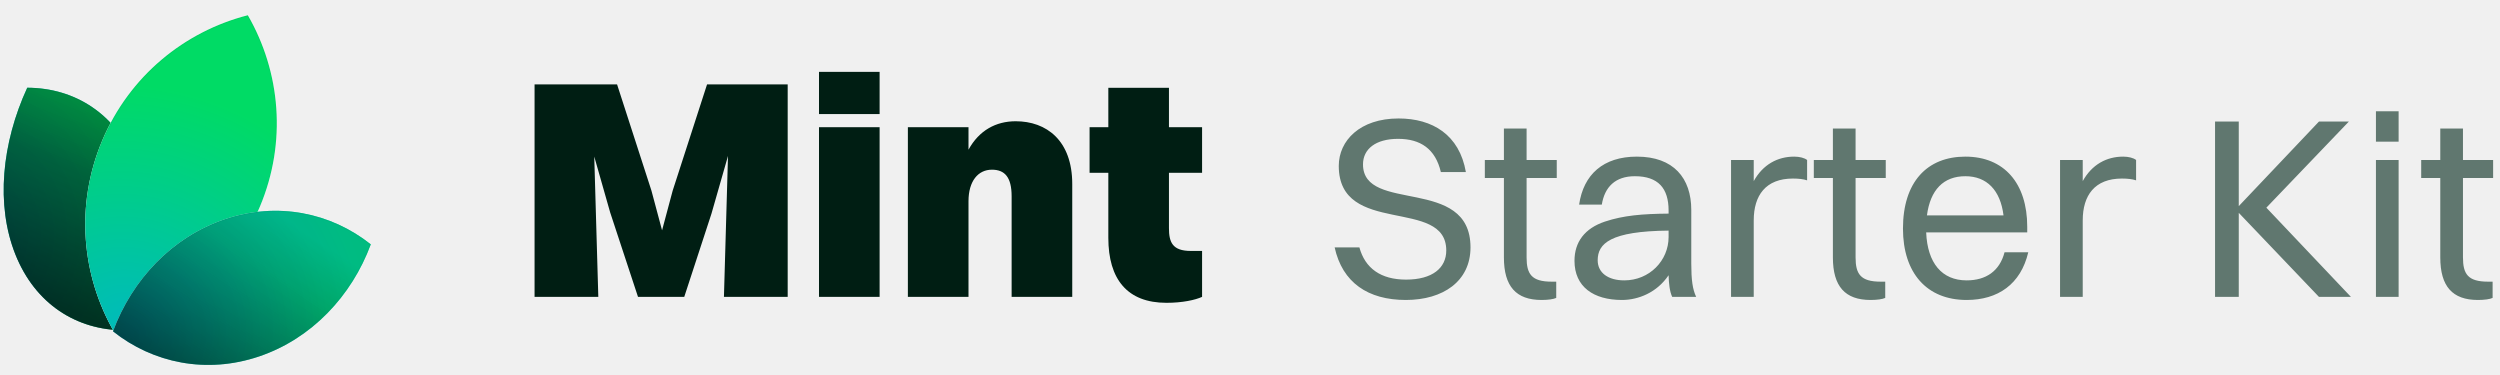
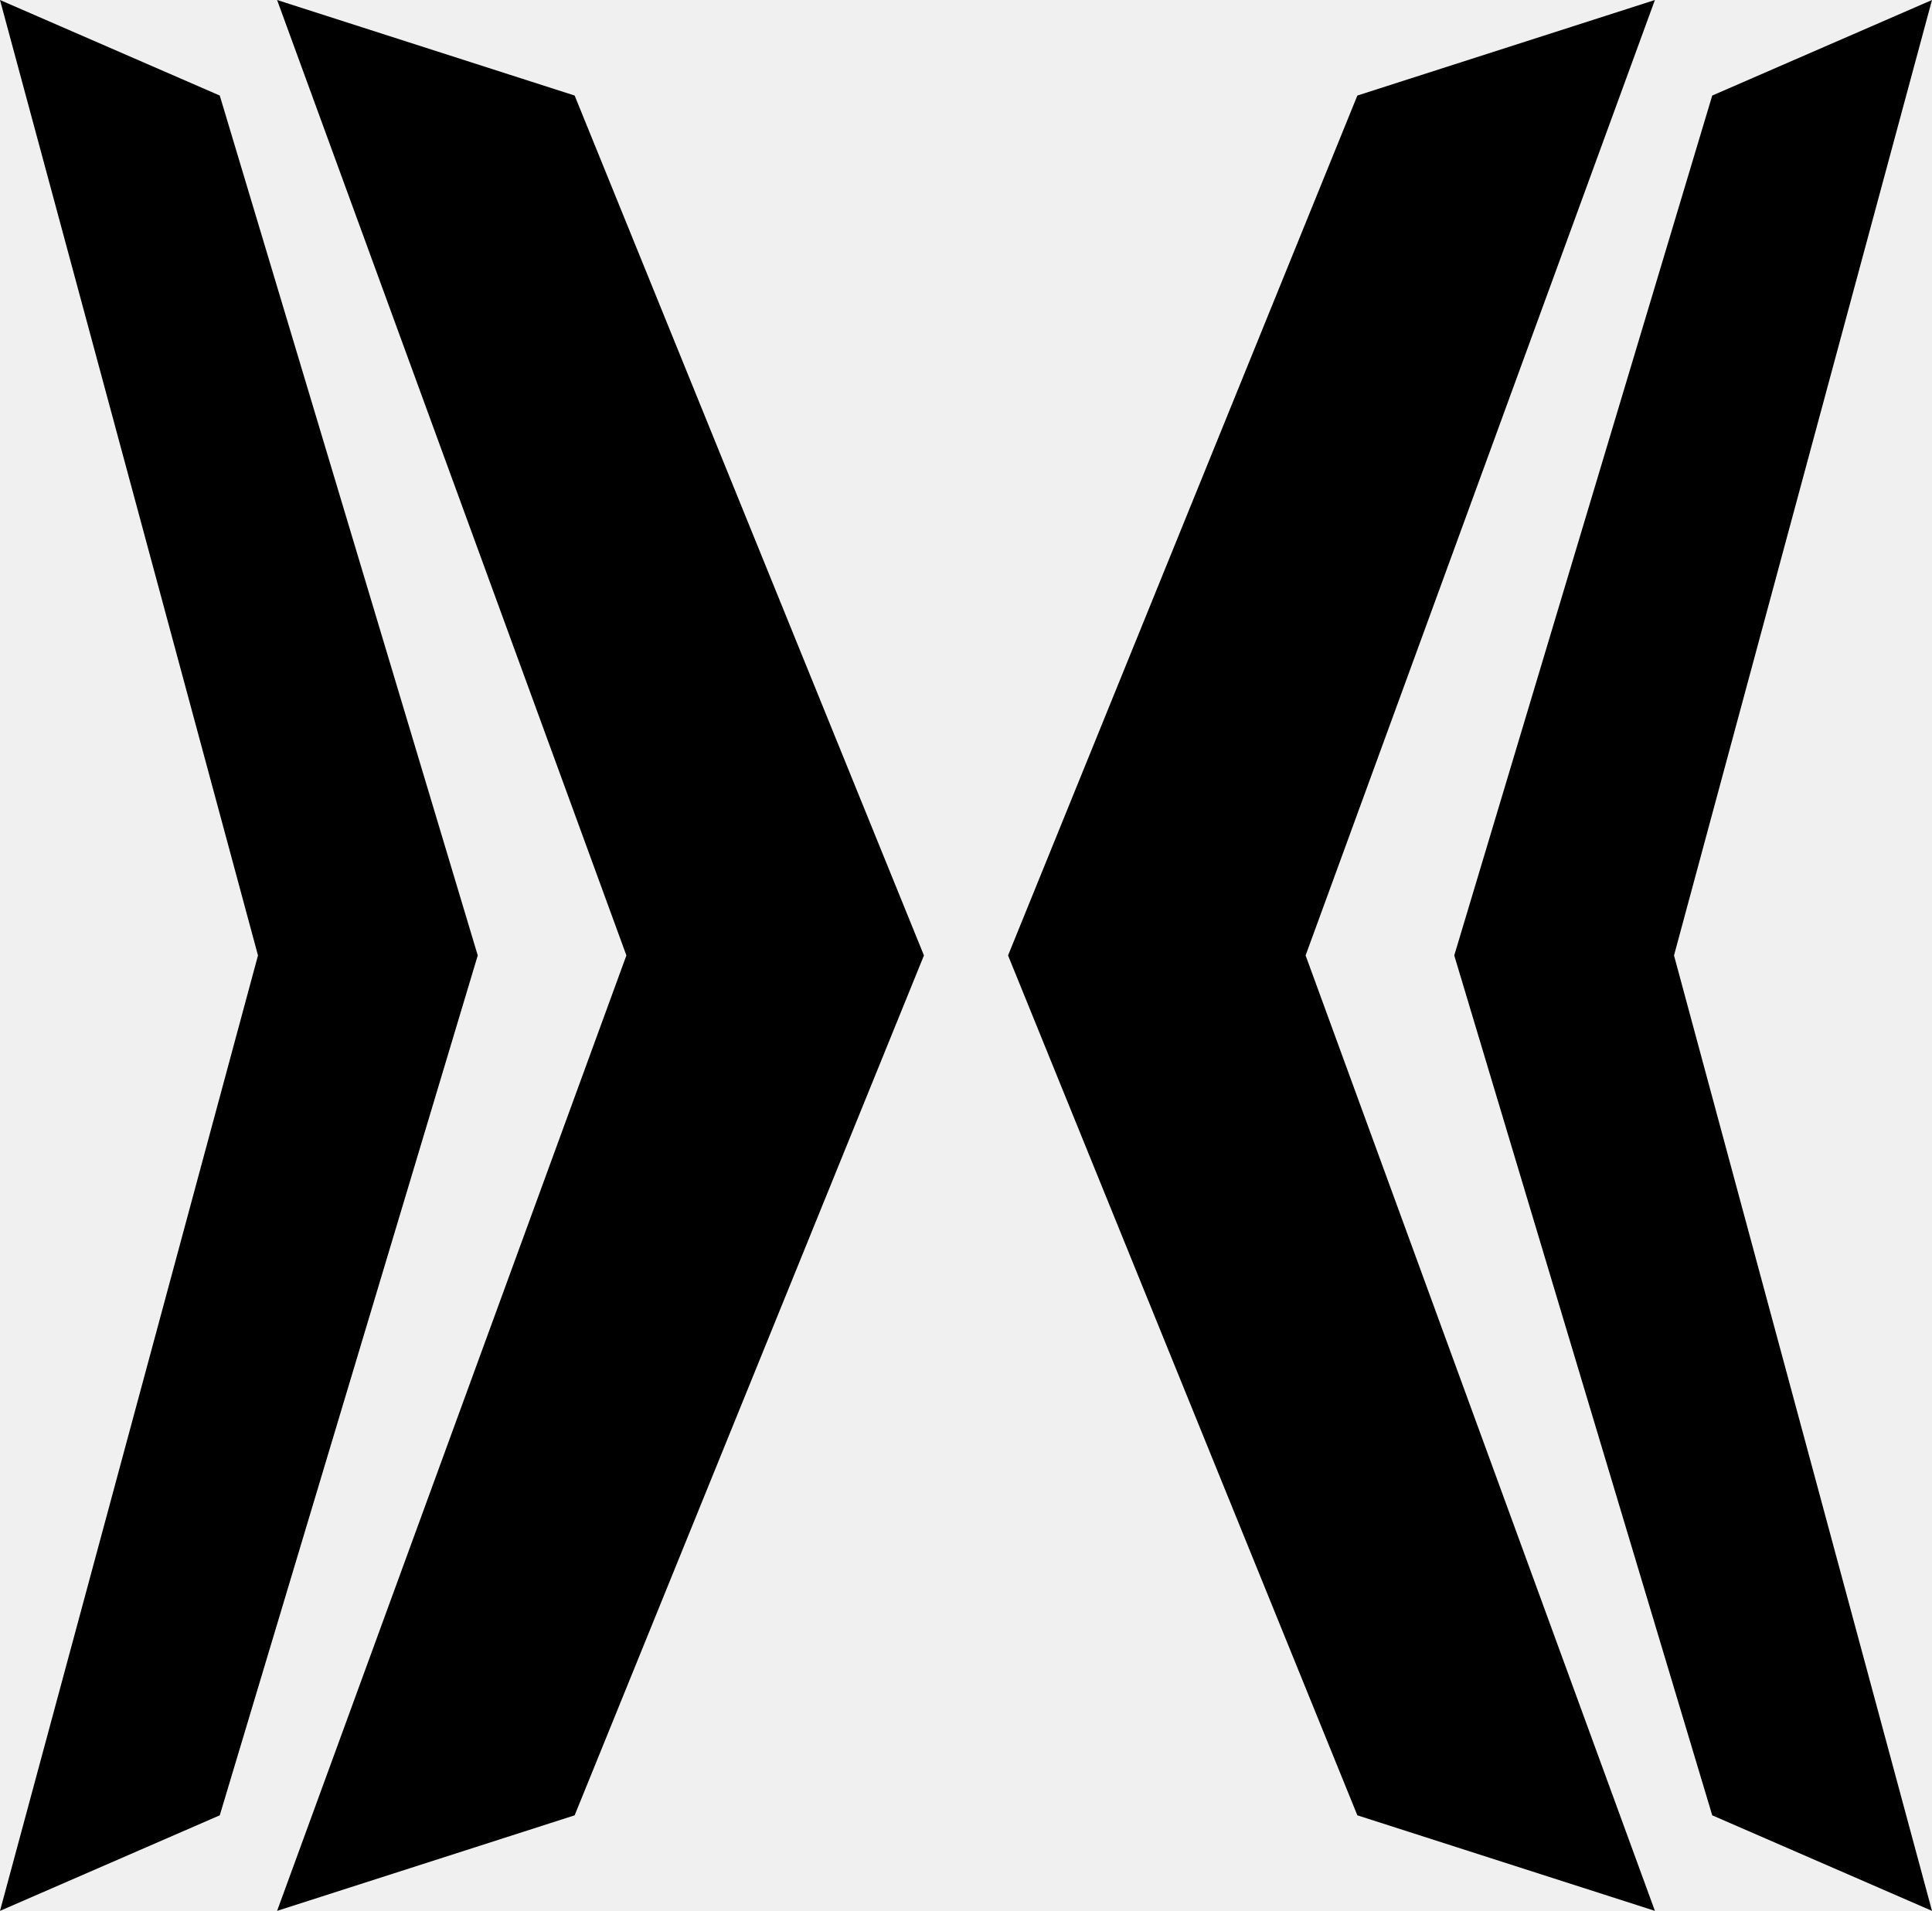
- <svg xmlns="http://www.w3.org/2000/svg" width="160" height="24" viewBox="0 0 160 24" fill="none">
-   <path d="M7.953 21.139C4.896 21.13 2.255 19.458 0.987 16.29C-0.28 13.121 0.109 9.163 1.744 5.615C4.801 5.624 7.442 7.296 8.71 10.465C9.977 13.633 9.588 17.591 7.953 21.139Z" fill="white" />
-   <path d="M7.953 21.139C4.896 21.13 2.255 19.458 0.987 16.29C-0.28 13.121 0.109 9.163 1.744 5.615C4.801 5.624 7.442 7.296 8.71 10.465C9.977 13.633 9.588 17.591 7.953 21.139Z" fill="url(#paint0_radial_115_86)" />
-   <path d="M7.953 21.139C4.896 21.13 2.255 19.458 0.987 16.29C-0.28 13.121 0.109 9.163 1.744 5.615C4.801 5.624 7.442 7.296 8.71 10.465C9.977 13.633 9.588 17.591 7.953 21.139Z" fill="black" fill-opacity="0.5" style="mix-blend-mode:hard-light" />
-   <path d="M7.953 21.139C4.896 21.13 2.255 19.458 0.987 16.29C-0.28 13.121 0.109 9.163 1.744 5.615C4.801 5.624 7.442 7.296 8.71 10.465C9.977 13.633 9.588 17.591 7.953 21.139Z" fill="url(#paint1_linear_115_86)" fill-opacity="0.5" style="mix-blend-mode:hard-light" />
-   <path d="M7.935 21.111C4.897 21.096 2.274 19.431 1.013 16.279C-0.248 13.124 0.136 9.182 1.762 5.643C4.8 5.659 7.423 7.324 8.684 10.476C9.945 13.63 9.561 17.572 7.935 21.111Z" stroke="url(#paint2_linear_115_86)" stroke-opacity="0.05" stroke-width="0.056" />
-   <path d="M7.31 21.257C11.354 20.221 14.884 17.375 16.628 13.236C18.373 9.097 17.945 4.587 15.86 0.976C11.816 2.012 8.287 4.858 6.542 8.998C4.797 13.137 5.225 17.646 7.31 21.257Z" fill="white" />
-   <path d="M7.31 21.257C11.354 20.221 14.884 17.375 16.628 13.236C18.373 9.097 17.945 4.587 15.86 0.976C11.816 2.012 8.287 4.858 6.542 8.998C4.797 13.137 5.225 17.646 7.31 21.257Z" fill="url(#paint3_radial_115_86)" />
-   <path d="M16.602 13.225C14.864 17.349 11.351 20.187 7.324 21.225C5.253 17.624 4.829 13.132 6.568 9.009C8.306 4.885 11.819 2.047 15.846 1.009C17.918 4.61 18.341 9.101 16.602 13.225Z" stroke="url(#paint4_linear_115_86)" stroke-opacity="0.05" stroke-width="0.056" />
-   <path d="M7.234 21.207C9.789 23.237 13.21 23.951 16.577 22.814C19.944 21.677 22.506 18.945 23.73 15.638C21.175 13.608 17.754 12.894 14.387 14.031C11.02 15.168 8.458 17.901 7.234 21.207Z" fill="white" />
-   <path d="M7.234 21.207C9.789 23.237 13.21 23.951 16.577 22.814C19.944 21.677 22.506 18.945 23.73 15.638C21.175 13.608 17.754 12.894 14.387 14.031C11.02 15.168 8.458 17.901 7.234 21.207Z" fill="url(#paint5_radial_115_86)" />
-   <path d="M7.234 21.207C9.789 23.237 13.21 23.951 16.577 22.814C19.944 21.677 22.506 18.945 23.73 15.638C21.175 13.608 17.754 12.894 14.387 14.031C11.02 15.168 8.458 17.901 7.234 21.207Z" fill="black" fill-opacity="0.2" style="mix-blend-mode:hard-light" />
-   <path d="M7.234 21.207C9.789 23.237 13.21 23.951 16.577 22.814C19.944 21.677 22.506 18.945 23.73 15.638C21.175 13.608 17.754 12.894 14.387 14.031C11.02 15.168 8.458 17.901 7.234 21.207Z" fill="url(#paint6_linear_115_86)" fill-opacity="0.5" style="mix-blend-mode:hard-light" />
-   <path d="M16.568 22.787C13.218 23.918 9.814 23.212 7.267 21.198C8.492 17.907 11.044 15.189 14.396 14.058C17.747 12.927 21.15 13.633 23.697 15.648C22.472 18.938 19.92 21.656 16.568 22.787Z" stroke="url(#paint7_linear_115_86)" stroke-opacity="0.05" stroke-width="0.056" />
-   <path d="M34.212 19V5.4H39.492L41.692 12.2L42.372 14.74L43.052 12.2L45.252 5.4H50.412V19H46.332L46.592 9.98L45.532 13.68L43.792 19H40.832L39.052 13.6L38.032 10.02L38.292 19H34.212ZM52.416 7.3V4.6H56.295V7.3H52.416ZM52.416 19V8.14H56.295V19H52.416ZM58.104 19V8.14H61.984V9.58C62.664 8.34 63.744 7.76 65.004 7.76C66.964 7.76 68.624 8.98 68.624 11.78V19H64.744V12.56C64.744 11.34 64.304 10.86 63.484 10.86C62.604 10.86 61.984 11.58 61.984 12.88V19H58.104ZM70.933 15.22V11.06H69.733V8.14H70.933V5.62H74.813V8.14H76.933V11.06H74.813V14.6C74.813 15.5 75.033 16.06 76.213 16.06H76.933V19C76.493 19.2 75.673 19.38 74.653 19.38C72.153 19.38 70.933 17.88 70.933 15.22Z" fill="#001E13" />
-   <path d="M87.232 10.519C87.232 13.687 94.112 11.229 94.112 15.832C94.112 17.994 92.364 19.198 89.971 19.198C87.562 19.198 85.912 18.093 85.417 15.832H87.001C87.364 17.169 88.371 17.895 89.987 17.895C91.671 17.895 92.561 17.152 92.561 16.03C92.561 12.598 85.681 15.155 85.681 10.618C85.681 9.001 87.034 7.582 89.509 7.582C91.671 7.582 93.403 8.621 93.816 11.014H92.215C91.868 9.529 90.912 8.886 89.476 8.886C88.057 8.886 87.232 9.529 87.232 10.519ZM96.25 16.476V11.393H95.029V10.239H96.25V8.226H97.702V10.239H99.632V11.393H97.702V16.476C97.702 17.532 98.015 18.026 99.302 18.026H99.599V19.066C99.434 19.148 99.071 19.198 98.659 19.198C97.025 19.198 96.25 18.323 96.25 16.476ZM102.516 13.093H101.064C101.345 11.162 102.615 10.024 104.76 10.024C107.103 10.024 108.242 11.393 108.242 13.44V16.888C108.242 17.895 108.324 18.521 108.555 19H107.021C106.856 18.654 106.806 18.142 106.79 17.614C106.047 18.72 104.859 19.198 103.803 19.198C101.988 19.198 100.767 18.357 100.767 16.69C100.767 15.486 101.427 14.611 102.714 14.182C103.902 13.786 105.107 13.687 106.79 13.671V13.473C106.79 12.053 106.13 11.278 104.628 11.278C103.374 11.278 102.698 11.971 102.516 13.093ZM102.252 16.657C102.252 17.465 102.929 17.944 103.952 17.944C105.569 17.944 106.79 16.674 106.79 15.172V14.759C103.061 14.793 102.252 15.585 102.252 16.657ZM110.787 19V10.239H112.239V11.591C112.833 10.519 113.774 10.024 114.83 10.024C115.176 10.024 115.49 10.107 115.655 10.239V11.542C115.407 11.46 115.094 11.427 114.747 11.427C112.998 11.427 112.239 12.515 112.239 14.1V19H110.787ZM117.305 16.476V11.393H116.084V10.239H117.305V8.226H118.757V10.239H120.688V11.393H118.757V16.476C118.757 17.532 119.071 18.026 120.358 18.026H120.655V19.066C120.49 19.148 120.127 19.198 119.714 19.198C118.081 19.198 117.305 18.323 117.305 16.476ZM129.809 16.145C129.33 18.192 127.862 19.198 125.865 19.198C123.324 19.198 121.79 17.482 121.79 14.627C121.79 11.658 123.324 10.024 125.783 10.024C128.258 10.024 129.743 11.723 129.743 14.512V14.875H123.275C123.357 16.838 124.281 17.944 125.865 17.944C127.103 17.944 127.977 17.35 128.291 16.145H129.809ZM125.783 11.278C124.38 11.278 123.539 12.152 123.324 13.786H128.225C128.027 12.169 127.152 11.278 125.783 11.278ZM131.843 19V10.239H133.295V11.591C133.889 10.519 134.829 10.024 135.885 10.024C136.232 10.024 136.545 10.107 136.71 10.239V11.542C136.463 11.46 136.149 11.427 135.803 11.427C134.054 11.427 133.295 12.515 133.295 14.1V19H131.843ZM141.763 19V7.78H143.281V13.192L148.413 7.78H150.327L145.047 13.291L150.459 19H148.413L143.281 13.621V19H141.763ZM152.06 9.067V7.12H153.512V9.067H152.06ZM152.06 19V10.239H153.512V19H152.06ZM156.178 16.476V11.393H154.957V10.239H156.178V8.226H157.63V10.239H159.56V11.393H157.63V16.476C157.63 17.532 157.943 18.026 159.23 18.026H159.527V19.066C159.362 19.148 158.999 19.198 158.587 19.198C156.953 19.198 156.178 18.323 156.178 16.476Z" fill="#002719" fill-opacity="0.6" />
-   <defs>
-     <radialGradient id="paint0_radial_115_86" cx="0" cy="0" r="1" gradientUnits="userSpaceOnUse" gradientTransform="translate(-3.00503 15.023) rotate(-10.029) scale(17.9572 17.784)">
-       <stop stop-color="#00B0BB" />
-       <stop offset="1" stop-color="#00DB65" />
-     </radialGradient>
-     <linearGradient id="paint1_linear_115_86" x1="7.39" y1="4.813" x2="1.63" y2="18.689" gradientUnits="userSpaceOnUse">
-       <stop stop-color="#18E299" />
-       <stop offset="1" />
-     </linearGradient>
-     <linearGradient id="paint2_linear_115_86" x1="7.948" y1="8.016" x2="1.761" y2="18.746" gradientUnits="userSpaceOnUse">
-       <stop />
-       <stop offset="1" stop-opacity="0" />
-     </linearGradient>
-     <radialGradient id="paint3_radial_115_86" cx="0" cy="0" r="1" gradientUnits="userSpaceOnUse" gradientTransform="translate(8.11404 20.8822) rotate(-75.7542) scale(21.6246 23.7772)">
-       <stop stop-color="#00BBBB" />
-       <stop offset="0.713" stop-color="#00DB65" />
-     </radialGradient>
-     <linearGradient id="paint4_linear_115_86" x1="7.602" y1="5.871" x2="15.556" y2="16.372" gradientUnits="userSpaceOnUse">
-       <stop />
-       <stop offset="1" stop-opacity="0" />
-     </linearGradient>
-     <radialGradient id="paint5_radial_115_86" cx="0" cy="0" r="1" gradientUnits="userSpaceOnUse" gradientTransform="translate(7.84537 21.5181) rotate(-20.3525) scale(18.5603 17.32)">
-       <stop stop-color="#00B0BB" />
-       <stop offset="1" stop-color="#00DB65" />
-     </radialGradient>
-     <linearGradient id="paint6_linear_115_86" x1="16.808" y1="13.007" x2="10.041" y2="22.994" gradientUnits="userSpaceOnUse">
-       <stop stop-color="#00B1BC" />
-       <stop offset="1" />
-     </linearGradient>
-     <linearGradient id="paint7_linear_115_86" x1="16.808" y1="13.007" x2="14.169" y2="23.841" gradientUnits="userSpaceOnUse">
-       <stop />
-       <stop offset="1" stop-opacity="0" />
-     </linearGradient>
-   </defs>
+ <svg xmlns="http://www.w3.org/2000/svg" id="Group_2025" data-name="Group 2025" width="404.396" height="400" viewBox="0 0 404.396 400">
+   <path id="Path_521" data-name="Path 521" d="M5734.038-16066.361l46,20,54,180-54,180-46,20,54-200Z" transform="translate(-5734.038 16066.361)" />
+   <path id="Path_525" data-name="Path 525" d="M5734.038-16066.361l62.282,20,73.114,180-73.114,180-62.282,20,73.113-200Z" transform="translate(-5676.038 16066.361)" />
+   <path id="Path_526" data-name="Path 526" d="M5834.038-16066.361l-46,20-54,180,54,180,46,20-54-200Z" transform="translate(-5429.643 16066.361)" />
+   <path id="Path_527" data-name="Path 527" d="M5869.434-16066.361l-62.282,20-73.114,180,73.114,180,62.282,20-73.113-200Z" transform="translate(-5523.038 16066.361)" />
</svg>
